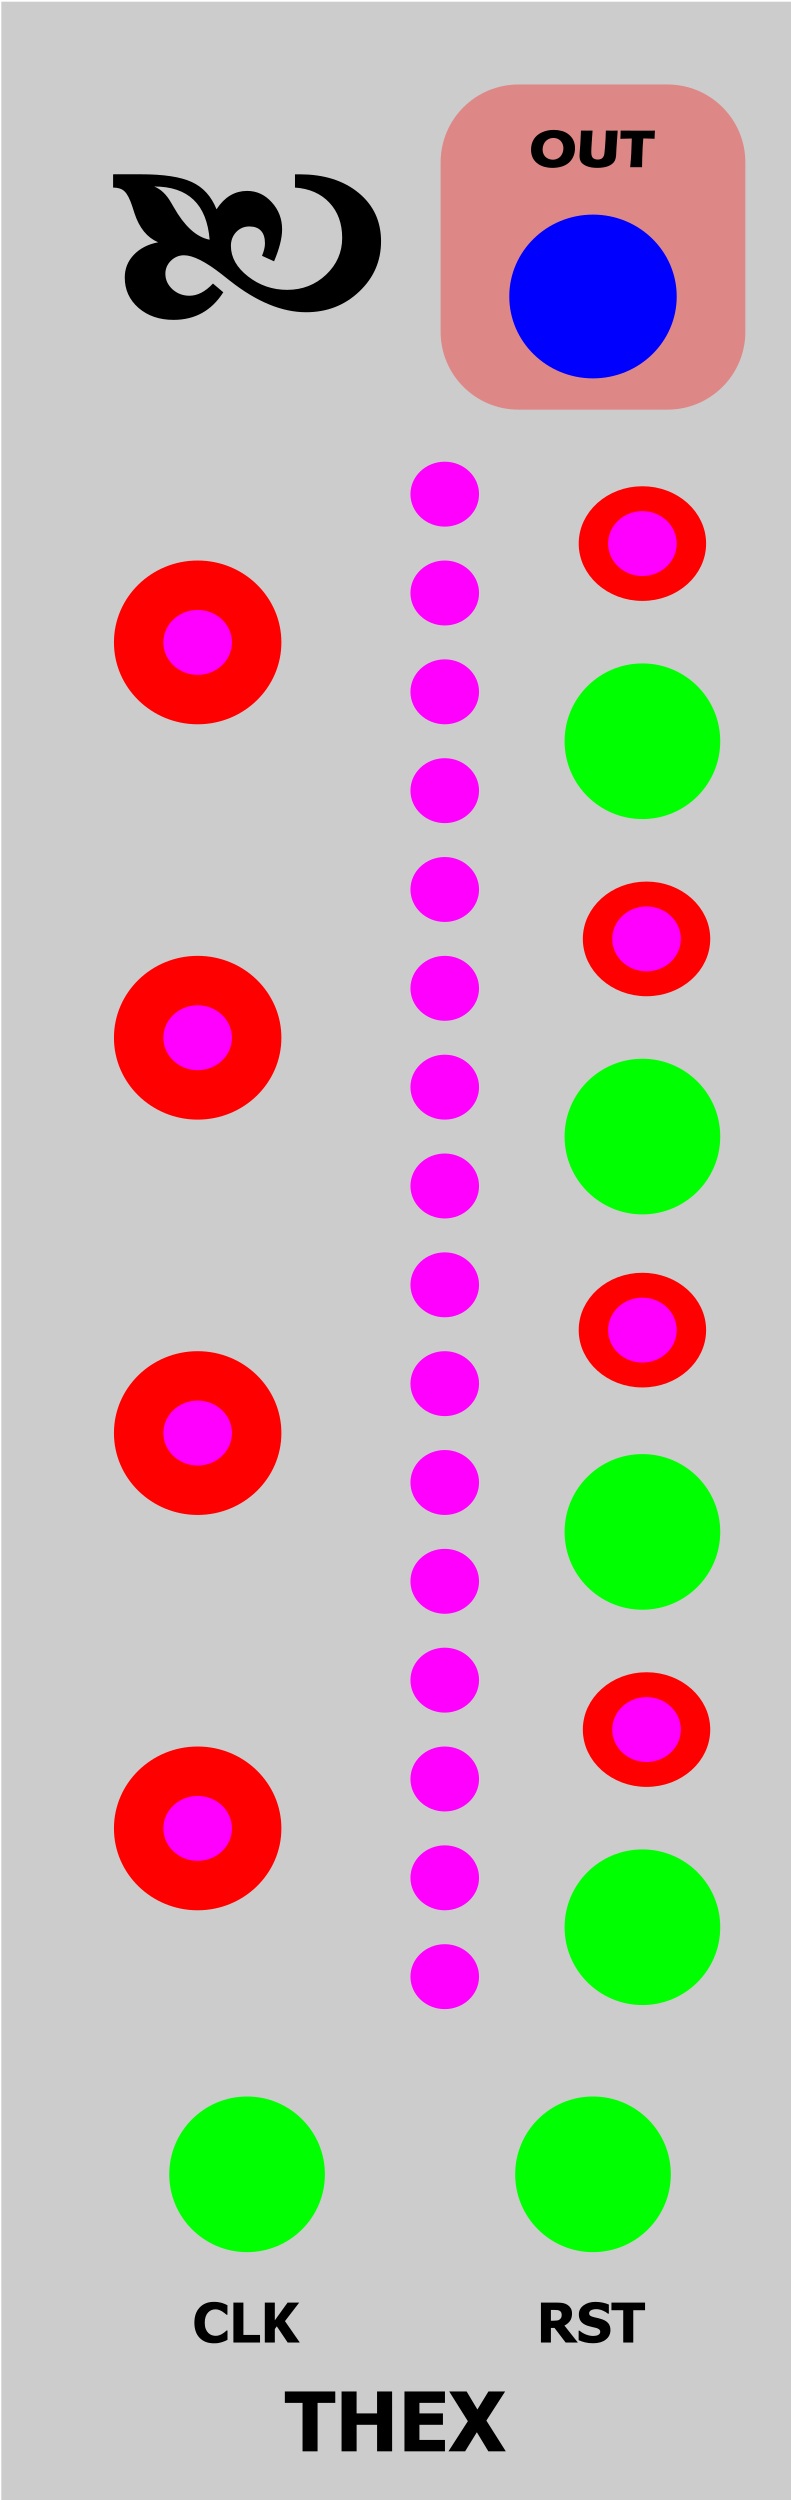
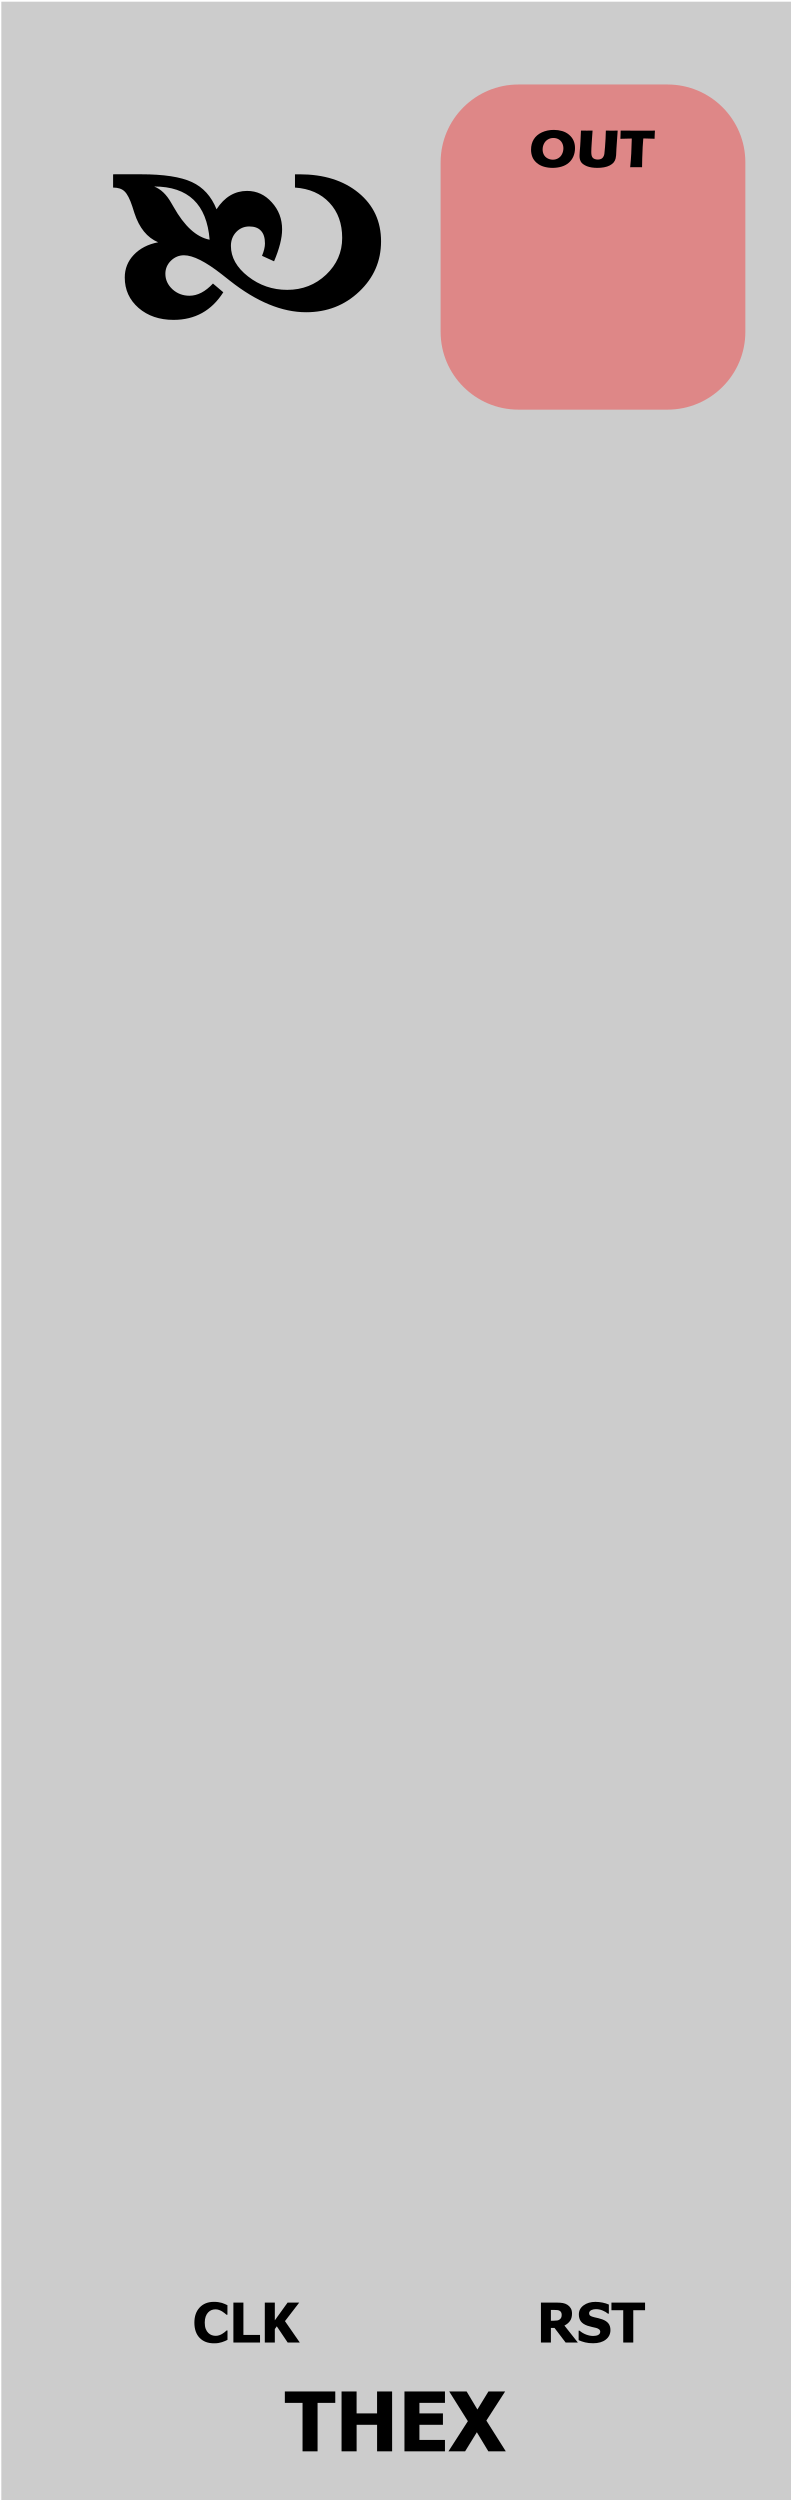
- <svg xmlns="http://www.w3.org/2000/svg" width="40.64mm" height="128.5mm" viewBox="0 0 40.64 128.5" version="1.1" id="svg8">
+ <svg xmlns="http://www.w3.org/2000/svg" id="svg8" version="1.1" viewBox="0 0 40.64 128.5" height="128.5mm" width="40.64mm">
  <defs id="defs2">
-     <rect x="-33.734" y="120.121" width="28.178" height="8.202" id="rect495" />
+     <rect id="rect495" height="8.202" width="28.178" y="120.121" x="-33.734" />
  </defs>
-   <g style="display:inline" id="layer1" transform="translate(0,-168.5)">
-     <text xml:space="preserve" style="font-size:10.583px;line-height:1.25;font-family:'Eras Bold ITC';-inkscape-font-specification:'Eras Bold ITC';stroke-width:0.265" x="1.169" y="277.432" id="text59">
-       <tspan id="tspan57" x="1.169" y="277.432" style="font-size:2.822px;fill:#ffff00;stroke-width:0.265" />
+   <g transform="translate(0,-168.5)" id="layer1" style="display:inline">
+     <text id="text59" y="277.432" x="1.169" style="font-size:10.583px;line-height:1.25;font-family:'Eras Bold ITC';-inkscape-font-specification:'Eras Bold ITC';stroke-width:0.265" xml:space="preserve">
+       <tspan style="font-size:2.822px;fill:#ffff00;stroke-width:0.265" y="277.432" x="1.169" id="tspan57" />
    </text>
-     <text xml:space="preserve" style="font-size:10.583px;line-height:1.25;font-family:'Eras Bold ITC';-inkscape-font-specification:'Eras Bold ITC';stroke-width:0.265" x="-78.577" y="172.055" id="text127">
-       <tspan id="tspan125" x="-78.577" y="172.055" style="stroke-width:0.265" />
+     <text id="text127" y="172.055" x="-78.577" style="font-size:10.583px;line-height:1.25;font-family:'Eras Bold ITC';-inkscape-font-specification:'Eras Bold ITC';stroke-width:0.265" xml:space="preserve">
+       <tspan style="stroke-width:0.265" y="172.055" x="-78.577" id="tspan125" />
    </text>
-     <text xml:space="preserve" style="font-size:10.583px;line-height:1.25;font-family:'Eras Bold ITC';-inkscape-font-specification:'Eras Bold ITC';stroke-width:0.265" x="-89.99" y="186.46" id="text131">
-       <tspan id="tspan129" x="-89.99" y="186.46" style="stroke-width:0.265" />
+     <text id="text131" y="186.46" x="-89.99" style="font-size:10.583px;line-height:1.25;font-family:'Eras Bold ITC';-inkscape-font-specification:'Eras Bold ITC';stroke-width:0.265" xml:space="preserve">
+       <tspan style="stroke-width:0.265" y="186.46" x="-89.99" id="tspan129" />
    </text>
-     <path transform="matrix(1,0,0.01689384,0.9998573,0,0)" style="display:inline;fill:#de8787;stroke-width:0.326" id="rect48-1" width="15.618" height="16.342" x="0.156" y="272.129" d="m 4.156,272.129 h 7.618 a 4,4 45 0 1 4,4 v 8.342 a 4,4 135 0 1 -4,4 H 4.156 a 4,4 45 0 1 -4,-4 v -8.342 a 4,4 135 0 1 4,-4 z" />
-     <g transform="translate(2.963334,163.42)" aria-label="b" id="text104" style="font-weight:bold;font-size:6.35px;line-height:1.25;font-family:Tahoma;-inkscape-font-specification:'Tahoma, Bold';display:inline;fill:#ffeeaa;stroke-width:0.265">
-       <path d="m 3.273,14.039 v 0.682 q 0.393,0 0.593,0.2 0.207,0.2 0.393,0.765 l 0.11,0.345 q 0.372,1.144 1.22,1.502 -0.785,0.152 -1.254,0.648 -0.462,0.489 -0.462,1.164 0,0.944 0.71,1.564 0.71,0.613 1.798,0.613 1.654,0 2.556,-1.419 L 8.406,19.654 Q 7.821,20.281 7.201,20.281 q -0.51,0 -0.875,-0.331 -0.365,-0.338 -0.365,-0.799 0,-0.386 0.282,-0.668 0.289,-0.282 0.675,-0.282 0.696,0 1.95,0.985 l 0.42,0.331 q 2.046,1.612 3.907,1.612 1.612,0 2.729,-1.061 1.123,-1.061 1.123,-2.584 0,-1.543 -1.158,-2.494 -1.158,-0.951 -3.039,-0.951 h -0.227 v 0.682 q 1.116,0.076 1.771,0.779 0.655,0.696 0.655,1.812 0,1.102 -0.827,1.888 -0.827,0.779 -1.998,0.779 -1.13,0 -2.012,-0.689 -0.882,-0.689 -0.882,-1.571 0,-0.42 0.269,-0.71 0.276,-0.289 0.675,-0.289 0.4,0 0.599,0.22 0.207,0.214 0.207,0.655 0,0.269 -0.152,0.634 l 0.62,0.282 q 0.413,-0.978 0.413,-1.64 0,-0.813 -0.531,-1.392 -0.524,-0.586 -1.268,-0.586 -0.475,0 -0.868,0.234 -0.393,0.234 -0.703,0.71 Q 8.193,14.838 7.325,14.438 6.463,14.039 4.706,14.039 Z m 4.961,3.362 Q 7.221,17.208 6.381,15.713 L 6.264,15.513 Q 5.898,14.865 5.382,14.666 q 2.632,0 2.853,2.735 z" style="font-style:normal;font-variant:normal;font-weight:bold;font-stretch:normal;font-size:14.111px;font-family:'Wingdings 2';-inkscape-font-specification:'Wingdings 2 Bold';fill:#ffeeaa;stroke-width:0.265" id="path197" />
+     <path d="m 4.156,272.129 h 7.618 a 4,4 45 0 1 4,4 v 8.342 a 4,4 135 0 1 -4,4 H 4.156 a 4,4 45 0 1 -4,-4 v -8.342 a 4,4 135 0 1 4,-4 z" y="272.129" x="0.156" height="16.342" width="15.618" id="rect48-1" style="display:inline;fill:#de8787;stroke-width:0.326" transform="matrix(1,0,0.01689384,0.9998573,0,0)" />
+     <g style="font-weight:bold;font-size:6.35px;line-height:1.25;font-family:Tahoma;-inkscape-font-specification:'Tahoma, Bold';display:inline;fill:#ffeeaa;stroke-width:0.265" id="text104" aria-label="b" transform="translate(2.963334,163.42)">
+       <path id="path197" style="font-style:normal;font-variant:normal;font-weight:bold;font-stretch:normal;font-size:14.111px;font-family:'Wingdings 2';-inkscape-font-specification:'Wingdings 2 Bold';fill:#ffeeaa;stroke-width:0.265" d="m 3.273,14.039 v 0.682 q 0.393,0 0.593,0.2 0.207,0.2 0.393,0.765 l 0.11,0.345 q 0.372,1.144 1.22,1.502 -0.785,0.152 -1.254,0.648 -0.462,0.489 -0.462,1.164 0,0.944 0.71,1.564 0.71,0.613 1.798,0.613 1.654,0 2.556,-1.419 L 8.406,19.654 Q 7.821,20.281 7.201,20.281 q -0.51,0 -0.875,-0.331 -0.365,-0.338 -0.365,-0.799 0,-0.386 0.282,-0.668 0.289,-0.282 0.675,-0.282 0.696,0 1.95,0.985 l 0.42,0.331 q 2.046,1.612 3.907,1.612 1.612,0 2.729,-1.061 1.123,-1.061 1.123,-2.584 0,-1.543 -1.158,-2.494 -1.158,-0.951 -3.039,-0.951 h -0.227 v 0.682 q 1.116,0.076 1.771,0.779 0.655,0.696 0.655,1.812 0,1.102 -0.827,1.888 -0.827,0.779 -1.998,0.779 -1.13,0 -2.012,-0.689 -0.882,-0.689 -0.882,-1.571 0,-0.42 0.269,-0.71 0.276,-0.289 0.675,-0.289 0.4,0 0.599,0.22 0.207,0.214 0.207,0.655 0,0.269 -0.152,0.634 l 0.62,0.282 q 0.413,-0.978 0.413,-1.64 0,-0.813 -0.531,-1.392 -0.524,-0.586 -1.268,-0.586 -0.475,0 -0.868,0.234 -0.393,0.234 -0.703,0.71 Q 8.193,14.838 7.325,14.438 6.463,14.039 4.706,14.039 Z m 4.961,3.362 Q 7.221,17.208 6.381,15.713 L 6.264,15.513 Q 5.898,14.865 5.382,14.666 q 2.632,0 2.853,2.735 z" />
    </g>
-     <rect y="168.587" x="0.068" height="128.546" width="40.636" id="rect232" style="display:inline;fill:#cccccc;fill-opacity:1;stroke-width:0.313" />
-     <g transform="translate(5.080001)" aria-label="CLK" id="text223" style="font-weight:bold;font-size:2.822px;line-height:1.25;font-family:Tahoma;-inkscape-font-specification:'Tahoma, Bold';display:inline;fill:#000000;stroke-width:0.265">
-       <path d="m 5.915,288.946 q -0.462,0 -0.733,-0.278 -0.271,-0.28 -0.271,-0.785 0,-0.488 0.271,-0.777 0.273,-0.291 0.734,-0.291 0.123,0 0.22,0.014 0.098,0.014 0.187,0.039 0.07,0.021 0.153,0.057 0.083,0.036 0.134,0.062 v 0.489 H 6.559 q -0.037,-0.033 -0.094,-0.079 -0.057,-0.047 -0.128,-0.091 -0.072,-0.044 -0.158,-0.074 -0.085,-0.032 -0.179,-0.032 -0.112,0 -0.205,0.036 -0.092,0.034 -0.176,0.121 -0.077,0.079 -0.127,0.212 -0.048,0.134 -0.048,0.316 0,0.192 0.051,0.322 0.051,0.13 0.134,0.209 0.08,0.077 0.178,0.112 0.099,0.034 0.197,0.034 0.102,0 0.194,-0.033 0.092,-0.034 0.156,-0.076 0.069,-0.043 0.121,-0.087 0.052,-0.044 0.091,-0.079 h 0.047 v 0.482 q -0.057,0.026 -0.131,0.061 -0.074,0.033 -0.153,0.057 -0.096,0.029 -0.181,0.044 -0.084,0.015 -0.232,0.015 z" style="fill:#000000;stroke-width:0.265" id="path309" />
-       <path d="M 8.286,288.906 H 6.916 v -2.052 h 0.515 v 1.661 h 0.854 z" style="fill:#000000;stroke-width:0.265" id="path311" />
-       <path d="M 10.329,288.906 H 9.706 l -0.559,-0.834 -0.101,0.141 v 0.693 H 8.531 v -2.052 h 0.515 v 0.911 l 0.656,-0.911 h 0.597 l -0.732,0.952 z" style="fill:#000000;stroke-width:0.265" id="path313" />
+     <rect style="display:inline;fill:#cccccc;fill-opacity:1;stroke-width:0.313" id="rect232" width="40.636" height="128.546" x="0.068" y="168.587" />
+     <g style="font-weight:bold;font-size:2.822px;line-height:1.25;font-family:Tahoma;-inkscape-font-specification:'Tahoma, Bold';display:inline;fill:#000000;stroke-width:0.265" id="text223" aria-label="CLK" transform="translate(5.080001)">
+       <path id="path309" style="fill:#000000;stroke-width:0.265" d="m 5.915,288.946 q -0.462,0 -0.733,-0.278 -0.271,-0.28 -0.271,-0.785 0,-0.488 0.271,-0.777 0.273,-0.291 0.734,-0.291 0.123,0 0.22,0.014 0.098,0.014 0.187,0.039 0.07,0.021 0.153,0.057 0.083,0.036 0.134,0.062 v 0.489 H 6.559 q -0.037,-0.033 -0.094,-0.079 -0.057,-0.047 -0.128,-0.091 -0.072,-0.044 -0.158,-0.074 -0.085,-0.032 -0.179,-0.032 -0.112,0 -0.205,0.036 -0.092,0.034 -0.176,0.121 -0.077,0.079 -0.127,0.212 -0.048,0.134 -0.048,0.316 0,0.192 0.051,0.322 0.051,0.13 0.134,0.209 0.08,0.077 0.178,0.112 0.099,0.034 0.197,0.034 0.102,0 0.194,-0.033 0.092,-0.034 0.156,-0.076 0.069,-0.043 0.121,-0.087 0.052,-0.044 0.091,-0.079 h 0.047 v 0.482 q -0.057,0.026 -0.131,0.061 -0.074,0.033 -0.153,0.057 -0.096,0.029 -0.181,0.044 -0.084,0.015 -0.232,0.015 z" />
+       <path id="path311" style="fill:#000000;stroke-width:0.265" d="M 8.286,288.906 H 6.916 v -2.052 h 0.515 v 1.661 h 0.854 z" />
+       <path id="path313" style="fill:#000000;stroke-width:0.265" d="M 10.329,288.906 H 9.706 l -0.559,-0.834 -0.101,0.141 v 0.693 H 8.531 v -2.052 h 0.515 v 0.911 l 0.656,-0.911 h 0.597 l -0.732,0.952 z" />
    </g>
-     <g transform="translate(22.86,17.7802)" aria-label="RST" id="text227" style="font-weight:bold;font-size:2.822px;line-height:1.25;font-family:Tahoma;-inkscape-font-specification:'Tahoma, Bold';display:inline;fill:#000000;stroke-width:0.265">
-       <path d="M 6.841,271.126 H 6.213 L 5.641,270.374 H 5.456 v 0.752 H 4.944 v -2.052 h 0.825 q 0.171,0 0.298,0.022 0.127,0.021 0.234,0.088 0.11,0.07 0.175,0.179 0.065,0.107 0.065,0.274 0,0.236 -0.106,0.383 -0.106,0.146 -0.284,0.233 z m -0.83,-1.424 q 0,-0.077 -0.03,-0.132 -0.029,-0.057 -0.098,-0.087 -0.048,-0.021 -0.107,-0.026 -0.059,-0.006 -0.147,-0.006 H 5.456 v 0.553 h 0.147 q 0.107,0 0.182,-0.012 0.076,-0.014 0.128,-0.057 0.05,-0.039 0.073,-0.092 0.025,-0.054 0.025,-0.141 z" style="fill:#000000;stroke-width:0.265" id="path302" />
-       <path d="m 7.628,271.163 q -0.236,0 -0.415,-0.045 -0.178,-0.045 -0.331,-0.113 v -0.488 h 0.047 q 0.154,0.131 0.34,0.201 0.186,0.07 0.361,0.07 0.044,0 0.116,-0.01 0.073,-0.01 0.117,-0.03 0.054,-0.023 0.091,-0.065 0.037,-0.043 0.037,-0.112 0,-0.077 -0.061,-0.125 -0.061,-0.048 -0.145,-0.07 -0.105,-0.028 -0.225,-0.052 -0.119,-0.025 -0.222,-0.061 -0.238,-0.084 -0.342,-0.226 -0.103,-0.142 -0.103,-0.356 0,-0.288 0.244,-0.466 0.244,-0.179 0.609,-0.179 0.183,0 0.364,0.037 0.182,0.037 0.325,0.101 v 0.469 h -0.045 q -0.114,-0.098 -0.28,-0.165 -0.164,-0.068 -0.338,-0.068 -0.068,0 -0.121,0.01 -0.054,0.01 -0.113,0.037 -0.048,0.022 -0.084,0.066 -0.034,0.043 -0.034,0.097 0,0.079 0.055,0.125 0.057,0.045 0.216,0.083 0.103,0.023 0.198,0.045 0.096,0.022 0.205,0.061 0.214,0.077 0.317,0.208 0.105,0.13 0.105,0.343 0,0.306 -0.241,0.492 -0.24,0.186 -0.649,0.186 z" style="fill:#000000;stroke-width:0.265" id="path304" />
-       <path d="m 9.174,271.126 v -1.661 H 8.568 v -0.391 h 1.728 v 0.391 H 9.69 v 1.661 z" style="fill:#000000;stroke-width:0.265" id="path306" />
+     <g style="font-weight:bold;font-size:2.822px;line-height:1.25;font-family:Tahoma;-inkscape-font-specification:'Tahoma, Bold';display:inline;fill:#000000;stroke-width:0.265" id="text227" aria-label="RST" transform="translate(22.86,17.7802)">
+       <path id="path302" style="fill:#000000;stroke-width:0.265" d="M 6.841,271.126 H 6.213 L 5.641,270.374 H 5.456 v 0.752 H 4.944 v -2.052 h 0.825 q 0.171,0 0.298,0.022 0.127,0.021 0.234,0.088 0.11,0.07 0.175,0.179 0.065,0.107 0.065,0.274 0,0.236 -0.106,0.383 -0.106,0.146 -0.284,0.233 z m -0.83,-1.424 q 0,-0.077 -0.03,-0.132 -0.029,-0.057 -0.098,-0.087 -0.048,-0.021 -0.107,-0.026 -0.059,-0.006 -0.147,-0.006 H 5.456 v 0.553 h 0.147 q 0.107,0 0.182,-0.012 0.076,-0.014 0.128,-0.057 0.05,-0.039 0.073,-0.092 0.025,-0.054 0.025,-0.141 z" />
+       <path id="path304" style="fill:#000000;stroke-width:0.265" d="m 7.628,271.163 q -0.236,0 -0.415,-0.045 -0.178,-0.045 -0.331,-0.113 v -0.488 h 0.047 q 0.154,0.131 0.34,0.201 0.186,0.07 0.361,0.07 0.044,0 0.116,-0.01 0.073,-0.01 0.117,-0.03 0.054,-0.023 0.091,-0.065 0.037,-0.043 0.037,-0.112 0,-0.077 -0.061,-0.125 -0.061,-0.048 -0.145,-0.07 -0.105,-0.028 -0.225,-0.052 -0.119,-0.025 -0.222,-0.061 -0.238,-0.084 -0.342,-0.226 -0.103,-0.142 -0.103,-0.356 0,-0.288 0.244,-0.466 0.244,-0.179 0.609,-0.179 0.183,0 0.364,0.037 0.182,0.037 0.325,0.101 v 0.469 h -0.045 q -0.114,-0.098 -0.28,-0.165 -0.164,-0.068 -0.338,-0.068 -0.068,0 -0.121,0.01 -0.054,0.01 -0.113,0.037 -0.048,0.022 -0.084,0.066 -0.034,0.043 -0.034,0.097 0,0.079 0.055,0.125 0.057,0.045 0.216,0.083 0.103,0.023 0.198,0.045 0.096,0.022 0.205,0.061 0.214,0.077 0.317,0.208 0.105,0.13 0.105,0.343 0,0.306 -0.241,0.492 -0.24,0.186 -0.649,0.186 z" />
+       <path id="path306" style="fill:#000000;stroke-width:0.265" d="m 9.174,271.126 v -1.661 H 8.568 v -0.391 h 1.728 v 0.391 H 9.69 v 1.661 z" />
    </g>
-     <g aria-label="b" id="text104-0" style="font-weight:bold;font-size:6.35px;line-height:1.25;font-family:Tahoma;-inkscape-font-specification:'Tahoma, Bold';display:inline;fill:#000000;stroke-width:0.265" transform="translate(2.54)">
-       <path d="m 3.273,177.459 v 0.682 q 0.393,0 0.593,0.2 0.207,0.2 0.393,0.765 l 0.11,0.345 q 0.372,1.144 1.22,1.502 -0.785,0.152 -1.254,0.648 -0.462,0.489 -0.462,1.164 0,0.944 0.71,1.564 0.71,0.613 1.798,0.613 1.654,0 2.556,-1.419 L 8.406,183.074 q -0.586,0.627 -1.206,0.627 -0.51,0 -0.875,-0.331 -0.365,-0.338 -0.365,-0.799 0,-0.386 0.282,-0.668 0.289,-0.282 0.675,-0.282 0.696,0 1.95,0.985 l 0.42,0.331 q 2.046,1.612 3.907,1.612 1.612,0 2.729,-1.061 1.123,-1.061 1.123,-2.584 0,-1.543 -1.158,-2.494 -1.158,-0.951 -3.039,-0.951 h -0.227 v 0.682 q 1.116,0.076 1.771,0.779 0.655,0.696 0.655,1.812 0,1.102 -0.827,1.888 -0.827,0.779 -1.998,0.779 -1.13,0 -2.012,-0.689 -0.882,-0.689 -0.882,-1.571 0,-0.42 0.269,-0.71 0.276,-0.289 0.675,-0.289 0.4,0 0.599,0.22 0.207,0.214 0.207,0.655 0,0.269 -0.152,0.634 l 0.62,0.282 q 0.413,-0.978 0.413,-1.64 0,-0.813 -0.531,-1.392 -0.524,-0.586 -1.268,-0.586 -0.475,0 -0.868,0.234 -0.393,0.234 -0.703,0.71 -0.4,-0.999 -1.268,-1.399 -0.861,-0.4 -2.618,-0.4 z m 4.961,3.362 Q 7.221,180.628 6.381,179.133 L 6.264,178.933 q -0.365,-0.648 -0.882,-0.847 2.632,0 2.853,2.735 z" style="font-style:normal;font-variant:normal;font-weight:bold;font-stretch:normal;font-size:14.111px;font-family:'Wingdings 2';-inkscape-font-specification:'Wingdings 2 Bold';fill:#000000;stroke-width:0.265" id="path116" />
+     <g transform="translate(2.54)" style="font-weight:bold;font-size:6.35px;line-height:1.25;font-family:Tahoma;-inkscape-font-specification:'Tahoma, Bold';display:inline;fill:#000000;stroke-width:0.265" id="text104-0" aria-label="b">
+       <path id="path116" style="font-style:normal;font-variant:normal;font-weight:bold;font-stretch:normal;font-size:14.111px;font-family:'Wingdings 2';-inkscape-font-specification:'Wingdings 2 Bold';fill:#000000;stroke-width:0.265" d="m 3.273,177.459 v 0.682 q 0.393,0 0.593,0.2 0.207,0.2 0.393,0.765 l 0.11,0.345 q 0.372,1.144 1.22,1.502 -0.785,0.152 -1.254,0.648 -0.462,0.489 -0.462,1.164 0,0.944 0.71,1.564 0.71,0.613 1.798,0.613 1.654,0 2.556,-1.419 L 8.406,183.074 q -0.586,0.627 -1.206,0.627 -0.51,0 -0.875,-0.331 -0.365,-0.338 -0.365,-0.799 0,-0.386 0.282,-0.668 0.289,-0.282 0.675,-0.282 0.696,0 1.95,0.985 l 0.42,0.331 q 2.046,1.612 3.907,1.612 1.612,0 2.729,-1.061 1.123,-1.061 1.123,-2.584 0,-1.543 -1.158,-2.494 -1.158,-0.951 -3.039,-0.951 h -0.227 v 0.682 q 1.116,0.076 1.771,0.779 0.655,0.696 0.655,1.812 0,1.102 -0.827,1.888 -0.827,0.779 -1.998,0.779 -1.13,0 -2.012,-0.689 -0.882,-0.689 -0.882,-1.571 0,-0.42 0.269,-0.71 0.276,-0.289 0.675,-0.289 0.4,0 0.599,0.22 0.207,0.214 0.207,0.655 0,0.269 -0.152,0.634 l 0.62,0.282 q 0.413,-0.978 0.413,-1.64 0,-0.813 -0.531,-1.392 -0.524,-0.586 -1.268,-0.586 -0.475,0 -0.868,0.234 -0.393,0.234 -0.703,0.71 -0.4,-0.999 -1.268,-1.399 -0.861,-0.4 -2.618,-0.4 z m 4.961,3.362 Q 7.221,180.628 6.381,179.133 L 6.264,178.933 q -0.365,-0.648 -0.882,-0.847 2.632,0 2.853,2.735 z" />
    </g>
-     <path y="172.843" x="22.648" height="16.713" width="15.663" id="rect48" style="display:inline;fill:#de8787;stroke-width:0.33" d="m 26.648,172.843 h 7.663 a 4,4 45 0 1 4,4 v 8.713 a 4,4 135 0 1 -4,4 h -7.663 a 4,4 45 0 1 -4,-4 v -8.713 a 4,4 135 0 1 4,-4 z" />
-     <g aria-label="OUT" id="text63" style="font-size:10.583px;line-height:1.25;font-family:'Eras Bold ITC';-inkscape-font-specification:'Eras Bold ITC';display:inline;fill:#000000;stroke-width:0.265" transform="translate(25.4,-101.567)">
-       <path d="m 3.069,276.744 q 0.22,0 0.424,0.059 0.204,0.059 0.357,0.19 0.153,0.13 0.229,0.299 0.076,0.17 0.076,0.39 0,0.232 -0.084,0.426 -0.083,0.193 -0.24,0.328 -0.157,0.135 -0.375,0.198 -0.218,0.062 -0.453,0.062 -0.233,0 -0.446,-0.061 -0.214,-0.062 -0.372,-0.198 -0.157,-0.138 -0.223,-0.306 -0.066,-0.168 -0.066,-0.373 0,-0.302 0.139,-0.529 0.141,-0.229 0.415,-0.357 0.276,-0.128 0.62,-0.128 z m -0.025,0.415 q -0.158,0 -0.287,0.079 -0.128,0.077 -0.197,0.216 -0.069,0.138 -0.069,0.296 0,0.146 0.062,0.267 0.063,0.121 0.192,0.19 0.128,0.068 0.271,0.068 0.153,0 0.28,-0.076 0.128,-0.077 0.194,-0.215 0.068,-0.139 0.068,-0.291 0,-0.147 -0.062,-0.271 -0.062,-0.125 -0.182,-0.194 -0.12,-0.069 -0.27,-0.069 z" style="font-size:2.822px;fill:#000000;stroke-width:0.265" id="path65" />
-       <path d="m 4.461,276.779 q 0.215,0.003 0.303,0.003 0.11,0 0.294,-0.003 l -0.041,0.586 q -0.012,0.165 -0.019,0.31 -0.006,0.145 -0.006,0.2 0,0.105 0.015,0.175 0.015,0.07 0.055,0.12 0.04,0.048 0.11,0.073 0.072,0.025 0.149,0.025 0.066,0 0.124,-0.015 0.045,-0.012 0.081,-0.034 0.032,-0.021 0.055,-0.048 0.029,-0.033 0.051,-0.083 0.022,-0.047 0.033,-0.121 0.012,-0.076 0.033,-0.345 0.018,-0.229 0.028,-0.419 0.008,-0.185 0.015,-0.423 0.208,0.003 0.328,0.003 l 0.28,-0.003 -0.068,0.978 q -0.001,0.028 -0.001,0.045 -0.006,0.287 -0.036,0.405 -0.029,0.117 -0.098,0.204 -0.069,0.087 -0.201,0.157 -0.132,0.069 -0.3,0.098 -0.168,0.029 -0.34,0.029 -0.154,0 -0.298,-0.022 -0.132,-0.022 -0.238,-0.063 -0.106,-0.043 -0.185,-0.099 -0.072,-0.052 -0.11,-0.106 -0.039,-0.055 -0.061,-0.131 -0.025,-0.085 -0.025,-0.183 0,-0.033 0.003,-0.099 0.003,-0.068 0.012,-0.193 l 0.018,-0.22 q 0.007,-0.087 0.015,-0.255 z" style="font-size:2.822px;fill:#000000;stroke-width:0.265" id="path67" />
-       <path d="m 6.991,278.661 q 0.069,-0.67 0.083,-1.474 l -0.587,0.015 0.007,-0.153 q 0.006,-0.123 0.008,-0.269 0.391,0.003 0.912,0.003 l 0.34,-10e-4 h 0.331 l 0.179,-0.001 -0.008,0.134 q -0.006,0.107 -0.008,0.178 -0.001,0.07 -0.001,0.106 -0.295,-0.014 -0.486,-0.014 h -0.096 q -0.021,0.244 -0.032,0.451 -0.015,0.296 -0.023,0.576 -0.008,0.278 -0.008,0.451 -0.226,-0.003 -0.292,-0.003 -0.059,0 -0.317,0.003 z" style="font-size:2.822px;fill:#000000;stroke-width:0.265" id="path69" />
+     <path d="m 26.648,172.843 h 7.663 a 4,4 45 0 1 4,4 v 8.713 a 4,4 135 0 1 -4,4 h -7.663 a 4,4 45 0 1 -4,-4 v -8.713 a 4,4 135 0 1 4,-4 z" style="display:inline;fill:#de8787;stroke-width:0.33" id="rect48" width="15.663" height="16.713" x="22.648" y="172.843" />
+     <g transform="translate(25.4,-101.567)" style="font-size:10.583px;line-height:1.25;font-family:'Eras Bold ITC';-inkscape-font-specification:'Eras Bold ITC';display:inline;fill:#000000;stroke-width:0.265" id="text63" aria-label="OUT">
+       <path id="path65" style="font-size:2.822px;fill:#000000;stroke-width:0.265" d="m 3.069,276.744 q 0.22,0 0.424,0.059 0.204,0.059 0.357,0.19 0.153,0.13 0.229,0.299 0.076,0.17 0.076,0.39 0,0.232 -0.084,0.426 -0.083,0.193 -0.24,0.328 -0.157,0.135 -0.375,0.198 -0.218,0.062 -0.453,0.062 -0.233,0 -0.446,-0.061 -0.214,-0.062 -0.372,-0.198 -0.157,-0.138 -0.223,-0.306 -0.066,-0.168 -0.066,-0.373 0,-0.302 0.139,-0.529 0.141,-0.229 0.415,-0.357 0.276,-0.128 0.62,-0.128 z m -0.025,0.415 q -0.158,0 -0.287,0.079 -0.128,0.077 -0.197,0.216 -0.069,0.138 -0.069,0.296 0,0.146 0.062,0.267 0.063,0.121 0.192,0.19 0.128,0.068 0.271,0.068 0.153,0 0.28,-0.076 0.128,-0.077 0.194,-0.215 0.068,-0.139 0.068,-0.291 0,-0.147 -0.062,-0.271 -0.062,-0.125 -0.182,-0.194 -0.12,-0.069 -0.27,-0.069 z" />
+       <path id="path67" style="font-size:2.822px;fill:#000000;stroke-width:0.265" d="m 4.461,276.779 q 0.215,0.003 0.303,0.003 0.11,0 0.294,-0.003 l -0.041,0.586 q -0.012,0.165 -0.019,0.31 -0.006,0.145 -0.006,0.2 0,0.105 0.015,0.175 0.015,0.07 0.055,0.12 0.04,0.048 0.11,0.073 0.072,0.025 0.149,0.025 0.066,0 0.124,-0.015 0.045,-0.012 0.081,-0.034 0.032,-0.021 0.055,-0.048 0.029,-0.033 0.051,-0.083 0.022,-0.047 0.033,-0.121 0.012,-0.076 0.033,-0.345 0.018,-0.229 0.028,-0.419 0.008,-0.185 0.015,-0.423 0.208,0.003 0.328,0.003 l 0.28,-0.003 -0.068,0.978 q -0.001,0.028 -0.001,0.045 -0.006,0.287 -0.036,0.405 -0.029,0.117 -0.098,0.204 -0.069,0.087 -0.201,0.157 -0.132,0.069 -0.3,0.098 -0.168,0.029 -0.34,0.029 -0.154,0 -0.298,-0.022 -0.132,-0.022 -0.238,-0.063 -0.106,-0.043 -0.185,-0.099 -0.072,-0.052 -0.11,-0.106 -0.039,-0.055 -0.061,-0.131 -0.025,-0.085 -0.025,-0.183 0,-0.033 0.003,-0.099 0.003,-0.068 0.012,-0.193 l 0.018,-0.22 q 0.007,-0.087 0.015,-0.255 z" />
+       <path id="path69" style="font-size:2.822px;fill:#000000;stroke-width:0.265" d="m 6.991,278.661 q 0.069,-0.67 0.083,-1.474 l -0.587,0.015 0.007,-0.153 q 0.006,-0.123 0.008,-0.269 0.391,0.003 0.912,0.003 l 0.34,-10e-4 h 0.331 l 0.179,-0.001 -0.008,0.134 q -0.006,0.107 -0.008,0.178 -0.001,0.07 -0.001,0.106 -0.295,-0.014 -0.486,-0.014 h -0.096 q -0.021,0.244 -0.032,0.451 -0.015,0.296 -0.023,0.576 -0.008,0.278 -0.008,0.451 -0.226,-0.003 -0.292,-0.003 -0.059,0 -0.317,0.003 z" />
    </g>
-     <g style="font-weight:bold;font-size:4.233px;line-height:1.25;font-family:Tahoma;-inkscape-font-specification:'Tahoma, Bold';letter-spacing:0px;fill:#000000;stroke-width:0.265" id="text188" aria-label="THEX">
-       <path id="path199" style="fill:#000000;stroke-width:0.265" d="m 15.551,294.499 v -2.491 h -0.91 v -0.587 h 2.592 v 0.587 h -0.91 v 2.491 z" />
-       <path id="path201" style="fill:#000000;stroke-width:0.265" d="M 20.155,294.499 H 19.382 v -1.364 h -1.052 v 1.364 H 17.556 v -3.078 h 0.773 v 1.127 h 1.052 v -1.127 h 0.773 z" />
-       <path id="path203" style="fill:#000000;stroke-width:0.265" d="m 20.789,294.499 v -3.078 h 2.082 v 0.587 h -1.313 v 0.539 h 1.209 v 0.587 H 21.558 v 0.777 h 1.313 v 0.587 z" />
-       <path id="path205" style="fill:#000000;stroke-width:0.265" d="m 25.998,294.499 h -0.897 l -0.591,-0.982 -0.604,0.982 h -0.856 l 0.998,-1.55 -0.959,-1.528 h 0.895 l 0.554,0.928 0.568,-0.928 h 0.858 l -0.965,1.497 z" />
+     <g aria-label="THEX" id="text188" style="font-weight:bold;font-size:4.233px;line-height:1.25;font-family:Tahoma;-inkscape-font-specification:'Tahoma, Bold';letter-spacing:0px;fill:#000000;stroke-width:0.265">
+       <path d="m 15.551,294.499 v -2.491 h -0.91 v -0.587 h 2.592 v 0.587 h -0.91 v 2.491 z" style="fill:#000000;stroke-width:0.265" id="path199" />
+       <path d="M 20.155,294.499 H 19.382 v -1.364 h -1.052 v 1.364 H 17.556 v -3.078 h 0.773 v 1.127 h 1.052 v -1.127 h 0.773 z" style="fill:#000000;stroke-width:0.265" id="path201" />
+       <path d="m 20.789,294.499 v -3.078 h 2.082 v 0.587 h -1.313 v 0.539 h 1.209 v 0.587 H 21.558 v 0.777 h 1.313 v 0.587 z" style="fill:#000000;stroke-width:0.265" id="path203" />
+       <path d="m 25.998,294.499 h -0.897 l -0.591,-0.982 -0.604,0.982 h -0.856 l 0.998,-1.55 -0.959,-1.528 h 0.895 l 0.554,0.928 0.568,-0.928 h 0.858 l -0.965,1.497 z" style="fill:#000000;stroke-width:0.265" id="path205" />
    </g>
  </g>
-   <g id="layer2" style="display:inline">
-     <circle id="path30" style="fill:#000000;stroke:#000000;stroke-width:0.265" cx="-43.921" cy="-48.154" r="0.035" />
-     <circle id="path32" style="fill:#000000;stroke:#000000;stroke-width:0.265" cx="-32.279" cy="-2.514" r="0.009" />
-     <circle id="path34" style="fill:#000000;stroke:#000000;stroke-width:0.265" cx="-17.992" cy="0.198" r="0.009" />
-     <circle id="path36" style="fill:#000000;stroke:#000000;stroke-width:0.265" cx="-25.069" cy="2.91" r="0.009" />
-     <text xml:space="preserve" style="font-size:10.583px;line-height:1.25;font-family:'Eras Bold ITC';-inkscape-font-specification:'Eras Bold ITC';stroke-width:0.265" x="-38.695" y="11.906" id="text42">
-       <tspan id="tspan40" x="-38.695" y="11.906" style="font-style:normal;font-variant:normal;font-weight:bold;font-stretch:normal;font-size:3.528px;font-family:Garamond;-inkscape-font-specification:'Garamond Bold';stroke-width:0.265" />
+   <g style="display:none" id="layer2">
+     <circle r="0.035" cy="-48.154" cx="-43.921" style="fill:#000000;stroke:#000000;stroke-width:0.265" id="path30" />
+     <circle r="0.009" cy="-2.514" cx="-32.279" style="fill:#000000;stroke:#000000;stroke-width:0.265" id="path32" />
+     <circle r="0.009" cy="0.198" cx="-17.992" style="fill:#000000;stroke:#000000;stroke-width:0.265" id="path34" />
+     <circle r="0.009" cy="2.91" cx="-25.069" style="fill:#000000;stroke:#000000;stroke-width:0.265" id="path36" />
+     <text id="text42" y="11.906" x="-38.695" style="font-size:10.583px;line-height:1.25;font-family:'Eras Bold ITC';-inkscape-font-specification:'Eras Bold ITC';stroke-width:0.265" xml:space="preserve">
+       <tspan style="font-style:normal;font-variant:normal;font-weight:bold;font-stretch:normal;font-size:3.528px;font-family:Garamond;-inkscape-font-specification:'Garamond Bold';stroke-width:0.265" y="11.906" x="-38.695" id="tspan40" />
    </text>
-     <text xml:space="preserve" style="font-size:10.583px;line-height:1.25;font-family:'Eras Bold ITC';-inkscape-font-specification:'Eras Bold ITC';stroke-width:0.265" x="-45.111" y="16.669" id="text78">
-       <tspan id="tspan76" x="-45.111" y="16.669" style="stroke-width:0.265" />
+     <text id="text78" y="16.669" x="-45.111" style="font-size:10.583px;line-height:1.25;font-family:'Eras Bold ITC';-inkscape-font-specification:'Eras Bold ITC';stroke-width:0.265" xml:space="preserve">
+       <tspan style="stroke-width:0.265" y="16.669" x="-45.111" id="tspan76" />
    </text>
-     <ellipse ry="2.947" rx="3.274" cy="88.9" cx="33.232" id="rndbutton4" style="display:inline;fill:#ff0000;stroke-width:0.193" />
-     <circle style="display:inline;opacity:1;vector-effect:none;fill:#00ff00;fill-opacity:1;fill-rule:evenodd;stroke:none;stroke-width:1;stroke-linecap:butt;stroke-linejoin:miter;stroke-miterlimit:4;stroke-dasharray:none;stroke-dashoffset:0;stroke-opacity:1;paint-order:normal" id="circle1" cx="33.02" cy="38.1" r="4" />
-     <circle style="display:inline;opacity:1;vector-effect:none;fill:#00ff00;fill-opacity:1;fill-rule:evenodd;stroke:none;stroke-width:1;stroke-linecap:butt;stroke-linejoin:miter;stroke-miterlimit:4;stroke-dasharray:none;stroke-dashoffset:0;stroke-opacity:1;paint-order:normal" id="circle4" cx="33.02" cy="99.06" r="4" />
-     <circle style="display:inline;opacity:1;vector-effect:none;fill:#00ff00;fill-opacity:1;fill-rule:evenodd;stroke:none;stroke-width:1;stroke-linecap:butt;stroke-linejoin:miter;stroke-miterlimit:4;stroke-dasharray:none;stroke-dashoffset:0;stroke-opacity:1;paint-order:normal" id="circle7" cx="30.48" cy="111.76" r="4" />
-     <circle style="display:inline;opacity:1;vector-effect:none;fill:#00ff00;fill-opacity:1;fill-rule:evenodd;stroke:none;stroke-width:1;stroke-linecap:butt;stroke-linejoin:miter;stroke-miterlimit:4;stroke-dasharray:none;stroke-dashoffset:0;stroke-opacity:1;paint-order:normal" id="circle8" cx="12.7" cy="111.76" r="4" />
-     <circle style="display:inline;opacity:1;vector-effect:none;fill:#00ff00;fill-opacity:1;fill-rule:evenodd;stroke:none;stroke-width:1;stroke-linecap:butt;stroke-linejoin:miter;stroke-miterlimit:4;stroke-dasharray:none;stroke-dashoffset:0;stroke-opacity:1;paint-order:normal" id="circle3" cx="33.02" cy="78.74" r="4" />
-     <circle style="display:inline;opacity:1;vector-effect:none;fill:#00ff00;fill-opacity:1;fill-rule:evenodd;stroke:none;stroke-width:1;stroke-linecap:butt;stroke-linejoin:miter;stroke-miterlimit:4;stroke-dasharray:none;stroke-dashoffset:0;stroke-opacity:1;paint-order:normal" id="circle2" cx="33.02" cy="58.42" r="4" />
-     <ellipse ry="4.209" rx="4.303" cy="33.02" cx="10.16" id="path1" style="display:inline;fill:#ff0000;stroke-width:0.265" />
-     <ellipse style="display:inline;fill:#ff0000;stroke-width:0.265" id="path2" cx="10.16" cy="53.34" rx="4.303" ry="4.209" />
-     <ellipse style="display:inline;fill:#ff0000;stroke-width:0.265" id="path3" cx="10.16" cy="73.66" rx="4.303" ry="4.209" />
-     <ellipse style="display:inline;fill:#ff0000;stroke-width:0.265" id="path4" cx="10.16" cy="93.98" rx="4.303" ry="4.209" />
-     <ellipse ry="4.209" rx="4.303" cy="15.24" cx="30.48" id="circleout" style="display:inline;fill:#0000ff;stroke-width:0.265" />
-     <ellipse style="display:inline;fill:#ff00ff;stroke-width:0.107" id="blink1" cx="22.86" cy="25.4" rx="1.763" ry="1.669" />
-     <ellipse ry="1.669" rx="1.763" cy="30.48" cx="22.86" id="blink2" style="display:inline;fill:#ff00ff;stroke-width:0.107" />
-     <ellipse ry="1.669" rx="1.763" cy="35.56" cx="22.86" id="blink3" style="display:inline;fill:#ff00ff;stroke-width:0.107" />
-     <ellipse ry="1.669" rx="1.763" cy="40.64" cx="22.86" id="blink4" style="display:inline;fill:#ff00ff;stroke-width:0.107" />
-     <ellipse style="display:inline;fill:#ff00ff;stroke-width:0.107" id="blink15" cx="22.86" cy="96.52" rx="1.763" ry="1.669" />
-     <ellipse style="display:inline;fill:#ff00ff;stroke-width:0.107" id="blink6" cx="22.86" cy="50.8" rx="1.763" ry="1.669" />
-     <ellipse ry="1.669" rx="1.763" cy="45.72" cx="22.86" id="blink5" style="display:inline;fill:#ff00ff;stroke-width:0.107" />
-     <ellipse style="display:inline;fill:#ff00ff;stroke-width:0.107" id="blink7" cx="22.86" cy="55.88" rx="1.763" ry="1.669" />
-     <ellipse style="display:inline;fill:#ff00ff;stroke-width:0.107" id="blink8" cx="22.86" cy="60.96" rx="1.763" ry="1.669" />
-     <ellipse ry="1.669" rx="1.763" cy="86.36" cx="22.86" id="blink13" style="display:inline;fill:#ff00ff;stroke-width:0.107" />
-     <ellipse style="display:inline;fill:#ff00ff;stroke-width:0.107" id="blink14" cx="22.86" cy="91.44" rx="1.763" ry="1.669" />
-     <ellipse style="display:inline;fill:#ff00ff;stroke-width:0.107" id="blink16" cx="22.86" cy="101.6" rx="1.763" ry="1.669" />
-     <ellipse ry="1.669" rx="1.763" cy="76.2" cx="22.86" id="blink11" style="display:inline;fill:#ff00ff;stroke-width:0.107" />
-     <ellipse style="display:inline;fill:#ff00ff;stroke-width:0.107" id="blink9" cx="22.86" cy="66.04" rx="1.763" ry="1.669" />
-     <ellipse ry="1.669" rx="1.763" cy="71.12" cx="22.86" id="blink10" style="display:inline;fill:#ff00ff;stroke-width:0.107" />
-     <ellipse ry="1.669" rx="1.763" cy="81.28" cx="22.86" id="blink12" style="display:inline;fill:#ff00ff;stroke-width:0.107" />
-     <ellipse style="display:inline;fill:#ff0000;stroke-width:0.193" id="rndbutton1" cx="33.02" cy="27.94" rx="3.274" ry="2.947" />
-     <ellipse ry="2.947" rx="3.274" cy="48.26" cx="33.232" id="rndbutton2" style="display:inline;fill:#ff0000;stroke-width:0.193" />
-     <ellipse ry="2.947" rx="3.274" cy="68.368" cx="33.02" id="rndbutton3" style="display:inline;fill:#ff0000;stroke-width:0.193" />
-     <ellipse style="display:inline;fill:#ff00ff;stroke-width:0.107" id="rndled1" cx="33.02" cy="27.94" rx="1.763" ry="1.669" />
-     <ellipse style="display:inline;fill:#ff00ff;stroke-width:0.107" id="muteled1" cx="10.16" cy="33.02" rx="1.763" ry="1.669" />
-     <ellipse style="display:inline;fill:#ff00ff;stroke-width:0.107" id="rndled2" cx="33.232" cy="48.26" rx="1.763" ry="1.669" />
-     <ellipse style="display:inline;fill:#ff00ff;stroke-width:0.107" id="muteled2" cx="10.16" cy="53.34" rx="1.763" ry="1.669" />
-     <ellipse style="display:inline;fill:#ff00ff;stroke-width:0.107" id="rndled3" cx="33.02" cy="68.368" rx="1.763" ry="1.669" />
-     <ellipse style="display:inline;fill:#ff00ff;stroke-width:0.107" id="muteled3" cx="10.16" cy="73.66" rx="1.763" ry="1.669" />
-     <ellipse style="display:inline;fill:#ff00ff;stroke-width:0.107" id="rndled4" cx="33.232" cy="88.9" rx="1.763" ry="1.669" />
-     <ellipse style="display:inline;fill:#ff00ff;stroke-width:0.107" id="muteled4" cx="10.16" cy="93.98" rx="1.763" ry="1.669" />
+     <ellipse style="display:inline;fill:#ff0000;stroke-width:0.193" id="rndbutton4" cx="33.232" cy="88.9" rx="3.274" ry="2.947" />
+     <circle r="4" cy="38.1" cx="33.02" id="circle1" style="display:inline;opacity:1;vector-effect:none;fill:#00ff00;fill-opacity:1;fill-rule:evenodd;stroke:none;stroke-width:1;stroke-linecap:butt;stroke-linejoin:miter;stroke-miterlimit:4;stroke-dasharray:none;stroke-dashoffset:0;stroke-opacity:1;paint-order:normal" />
+     <circle r="4" cy="99.06" cx="33.02" id="circle4" style="display:inline;opacity:1;vector-effect:none;fill:#00ff00;fill-opacity:1;fill-rule:evenodd;stroke:none;stroke-width:1;stroke-linecap:butt;stroke-linejoin:miter;stroke-miterlimit:4;stroke-dasharray:none;stroke-dashoffset:0;stroke-opacity:1;paint-order:normal" />
+     <circle r="4" cy="111.76" cx="30.48" id="circle7" style="display:inline;opacity:1;vector-effect:none;fill:#00ff00;fill-opacity:1;fill-rule:evenodd;stroke:none;stroke-width:1;stroke-linecap:butt;stroke-linejoin:miter;stroke-miterlimit:4;stroke-dasharray:none;stroke-dashoffset:0;stroke-opacity:1;paint-order:normal" />
+     <circle r="4" cy="111.76" cx="12.7" id="circle8" style="display:inline;opacity:1;vector-effect:none;fill:#00ff00;fill-opacity:1;fill-rule:evenodd;stroke:none;stroke-width:1;stroke-linecap:butt;stroke-linejoin:miter;stroke-miterlimit:4;stroke-dasharray:none;stroke-dashoffset:0;stroke-opacity:1;paint-order:normal" />
+     <circle r="4" cy="78.74" cx="33.02" id="circle3" style="display:inline;opacity:1;vector-effect:none;fill:#00ff00;fill-opacity:1;fill-rule:evenodd;stroke:none;stroke-width:1;stroke-linecap:butt;stroke-linejoin:miter;stroke-miterlimit:4;stroke-dasharray:none;stroke-dashoffset:0;stroke-opacity:1;paint-order:normal" />
+     <circle r="4" cy="58.42" cx="33.02" id="circle2" style="display:inline;opacity:1;vector-effect:none;fill:#00ff00;fill-opacity:1;fill-rule:evenodd;stroke:none;stroke-width:1;stroke-linecap:butt;stroke-linejoin:miter;stroke-miterlimit:4;stroke-dasharray:none;stroke-dashoffset:0;stroke-opacity:1;paint-order:normal" />
+     <ellipse style="display:inline;fill:#ff0000;stroke-width:0.265" id="path1" cx="10.16" cy="33.02" rx="4.303" ry="4.209" />
+     <ellipse ry="4.209" rx="4.303" cy="53.34" cx="10.16" id="path2" style="display:inline;fill:#ff0000;stroke-width:0.265" />
+     <ellipse ry="4.209" rx="4.303" cy="73.66" cx="10.16" id="path3" style="display:inline;fill:#ff0000;stroke-width:0.265" />
+     <ellipse ry="4.209" rx="4.303" cy="93.98" cx="10.16" id="path4" style="display:inline;fill:#ff0000;stroke-width:0.265" />
+     <ellipse style="display:inline;fill:#0000ff;stroke-width:0.265" id="circleout" cx="30.48" cy="15.24" rx="4.303" ry="4.209" />
+     <ellipse ry="1.669" rx="1.763" cy="25.4" cx="22.86" id="blink1" style="display:inline;fill:#ff00ff;stroke-width:0.107" />
+     <ellipse style="display:inline;fill:#ff00ff;stroke-width:0.107" id="blink2" cx="22.86" cy="30.48" rx="1.763" ry="1.669" />
+     <ellipse style="display:inline;fill:#ff00ff;stroke-width:0.107" id="blink3" cx="22.86" cy="35.56" rx="1.763" ry="1.669" />
+     <ellipse style="display:inline;fill:#ff00ff;stroke-width:0.107" id="blink4" cx="22.86" cy="40.64" rx="1.763" ry="1.669" />
+     <ellipse ry="1.669" rx="1.763" cy="96.52" cx="22.86" id="blink15" style="display:inline;fill:#ff00ff;stroke-width:0.107" />
+     <ellipse ry="1.669" rx="1.763" cy="50.8" cx="22.86" id="blink6" style="display:inline;fill:#ff00ff;stroke-width:0.107" />
+     <ellipse style="display:inline;fill:#ff00ff;stroke-width:0.107" id="blink5" cx="22.86" cy="45.72" rx="1.763" ry="1.669" />
+     <ellipse ry="1.669" rx="1.763" cy="55.88" cx="22.86" id="blink7" style="display:inline;fill:#ff00ff;stroke-width:0.107" />
+     <ellipse ry="1.669" rx="1.763" cy="60.96" cx="22.86" id="blink8" style="display:inline;fill:#ff00ff;stroke-width:0.107" />
+     <ellipse style="display:inline;fill:#ff00ff;stroke-width:0.107" id="blink13" cx="22.86" cy="86.36" rx="1.763" ry="1.669" />
+     <ellipse ry="1.669" rx="1.763" cy="91.44" cx="22.86" id="blink14" style="display:inline;fill:#ff00ff;stroke-width:0.107" />
+     <ellipse ry="1.669" rx="1.763" cy="101.6" cx="22.86" id="blink16" style="display:inline;fill:#ff00ff;stroke-width:0.107" />
+     <ellipse style="display:inline;fill:#ff00ff;stroke-width:0.107" id="blink11" cx="22.86" cy="76.2" rx="1.763" ry="1.669" />
+     <ellipse ry="1.669" rx="1.763" cy="66.04" cx="22.86" id="blink9" style="display:inline;fill:#ff00ff;stroke-width:0.107" />
+     <ellipse style="display:inline;fill:#ff00ff;stroke-width:0.107" id="blink10" cx="22.86" cy="71.12" rx="1.763" ry="1.669" />
+     <ellipse style="display:inline;fill:#ff00ff;stroke-width:0.107" id="blink12" cx="22.86" cy="81.28" rx="1.763" ry="1.669" />
+     <ellipse ry="2.947" rx="3.274" cy="27.94" cx="33.02" id="rndbutton1" style="display:inline;fill:#ff0000;stroke-width:0.193" />
+     <ellipse style="display:inline;fill:#ff0000;stroke-width:0.193" id="rndbutton2" cx="33.232" cy="48.26" rx="3.274" ry="2.947" />
+     <ellipse style="display:inline;fill:#ff0000;stroke-width:0.193" id="rndbutton3" cx="33.02" cy="68.368" rx="3.274" ry="2.947" />
+     <ellipse ry="1.669" rx="1.763" cy="27.94" cx="33.02" id="rndled1" style="display:inline;fill:#ff00ff;stroke-width:0.107" />
+     <ellipse ry="1.669" rx="1.763" cy="33.02" cx="10.16" id="muteled1" style="display:inline;fill:#ff00ff;stroke-width:0.107" />
+     <ellipse ry="1.669" rx="1.763" cy="48.26" cx="33.232" id="rndled2" style="display:inline;fill:#ff00ff;stroke-width:0.107" />
+     <ellipse ry="1.669" rx="1.763" cy="53.34" cx="10.16" id="muteled2" style="display:inline;fill:#ff00ff;stroke-width:0.107" />
+     <ellipse ry="1.669" rx="1.763" cy="68.368" cx="33.02" id="rndled3" style="display:inline;fill:#ff00ff;stroke-width:0.107" />
+     <ellipse ry="1.669" rx="1.763" cy="73.66" cx="10.16" id="muteled3" style="display:inline;fill:#ff00ff;stroke-width:0.107" />
+     <ellipse ry="1.669" rx="1.763" cy="88.9" cx="33.232" id="rndled4" style="display:inline;fill:#ff00ff;stroke-width:0.107" />
+     <ellipse ry="1.669" rx="1.763" cy="93.98" cx="10.16" id="muteled4" style="display:inline;fill:#ff00ff;stroke-width:0.107" />
  </g>
</svg>
